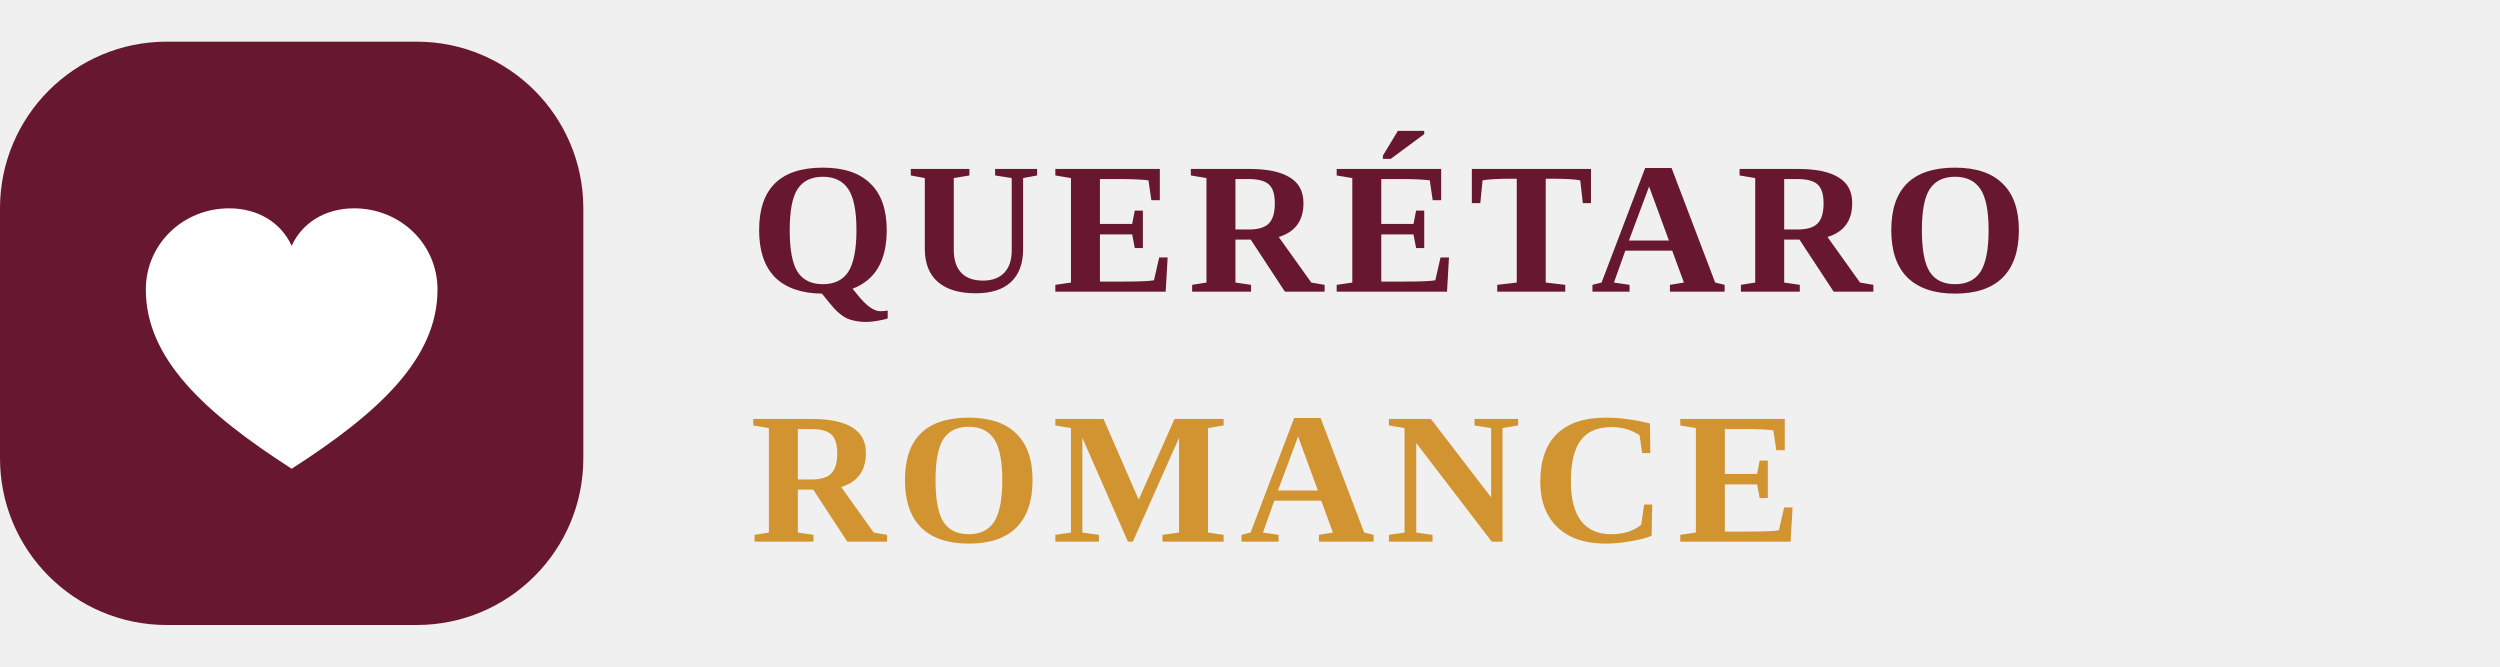
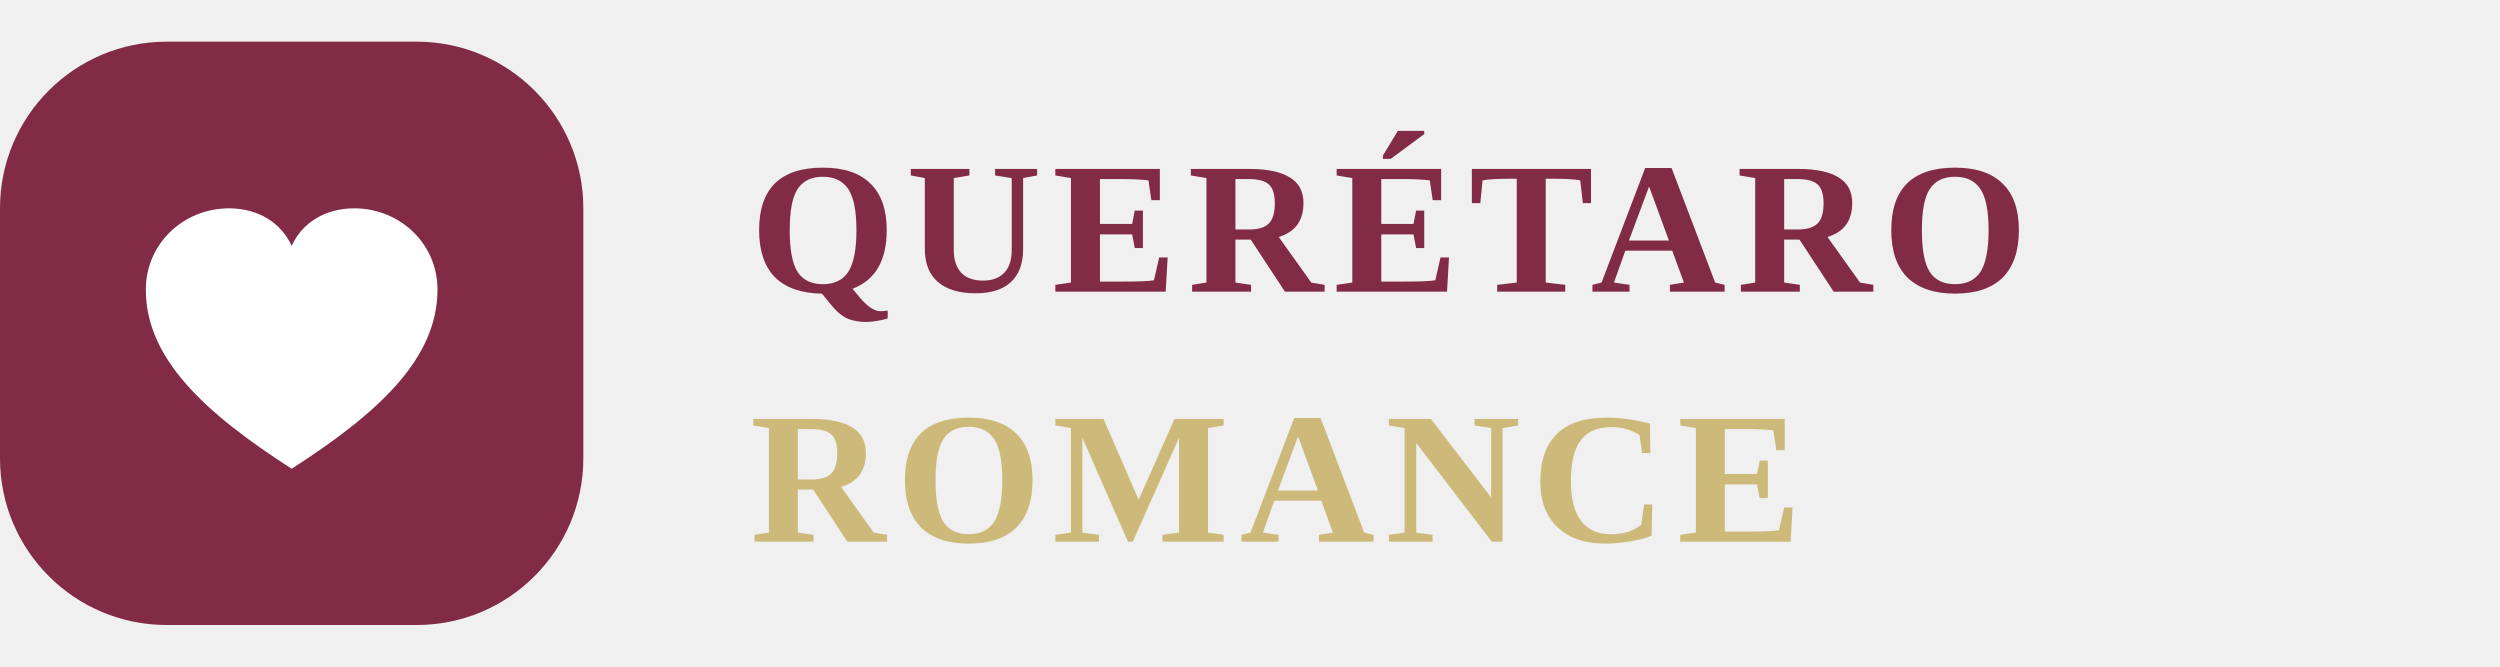
<svg xmlns="http://www.w3.org/2000/svg" width="120" height="32" viewBox="0 0 120 32" fill="none" role="img" aria-label="Querétaro Romance">
-   <rect x="0" y="2" width="28" height="28" rx="8" fill="#68182e" />
+   <rect x="0" y="2" width="28" height="28" rx="8" fill="#812b47" />
  <path d="M14 22.5c-4.2-2.7-7-5.3-7-8.6 0-2.2 1.8-3.9 4-3.9 1.4 0 2.5.7 3 1.8.5-1.1 1.6-1.8 3-1.8 2.2 0 4 1.7 4 3.9 0 3.3-2.8 5.9-7 8.6z" fill="#ffffff" />
-   <text x="36" y="14" font-family="Georgia, 'Times New Roman', serif" font-size="9" font-weight="700" letter-spacing="0.5" fill="#68182e">
+   <text x="36" y="14" font-family="Georgia, 'Times New Roman', serif" font-size="9" font-weight="700" letter-spacing="0.5" fill="#812b47">
    QUERÉTARO
  </text>
-   <text x="36" y="26" font-family="Georgia, 'Times New Roman', serif" font-size="9" font-weight="700" letter-spacing="0.5" fill="#d29431">
+   <text x="36" y="26" font-family="Georgia, 'Times New Roman', serif" font-size="9" font-weight="700" letter-spacing="0.5" fill="#cdba7b">
    ROMANCE
  </text>
</svg>
